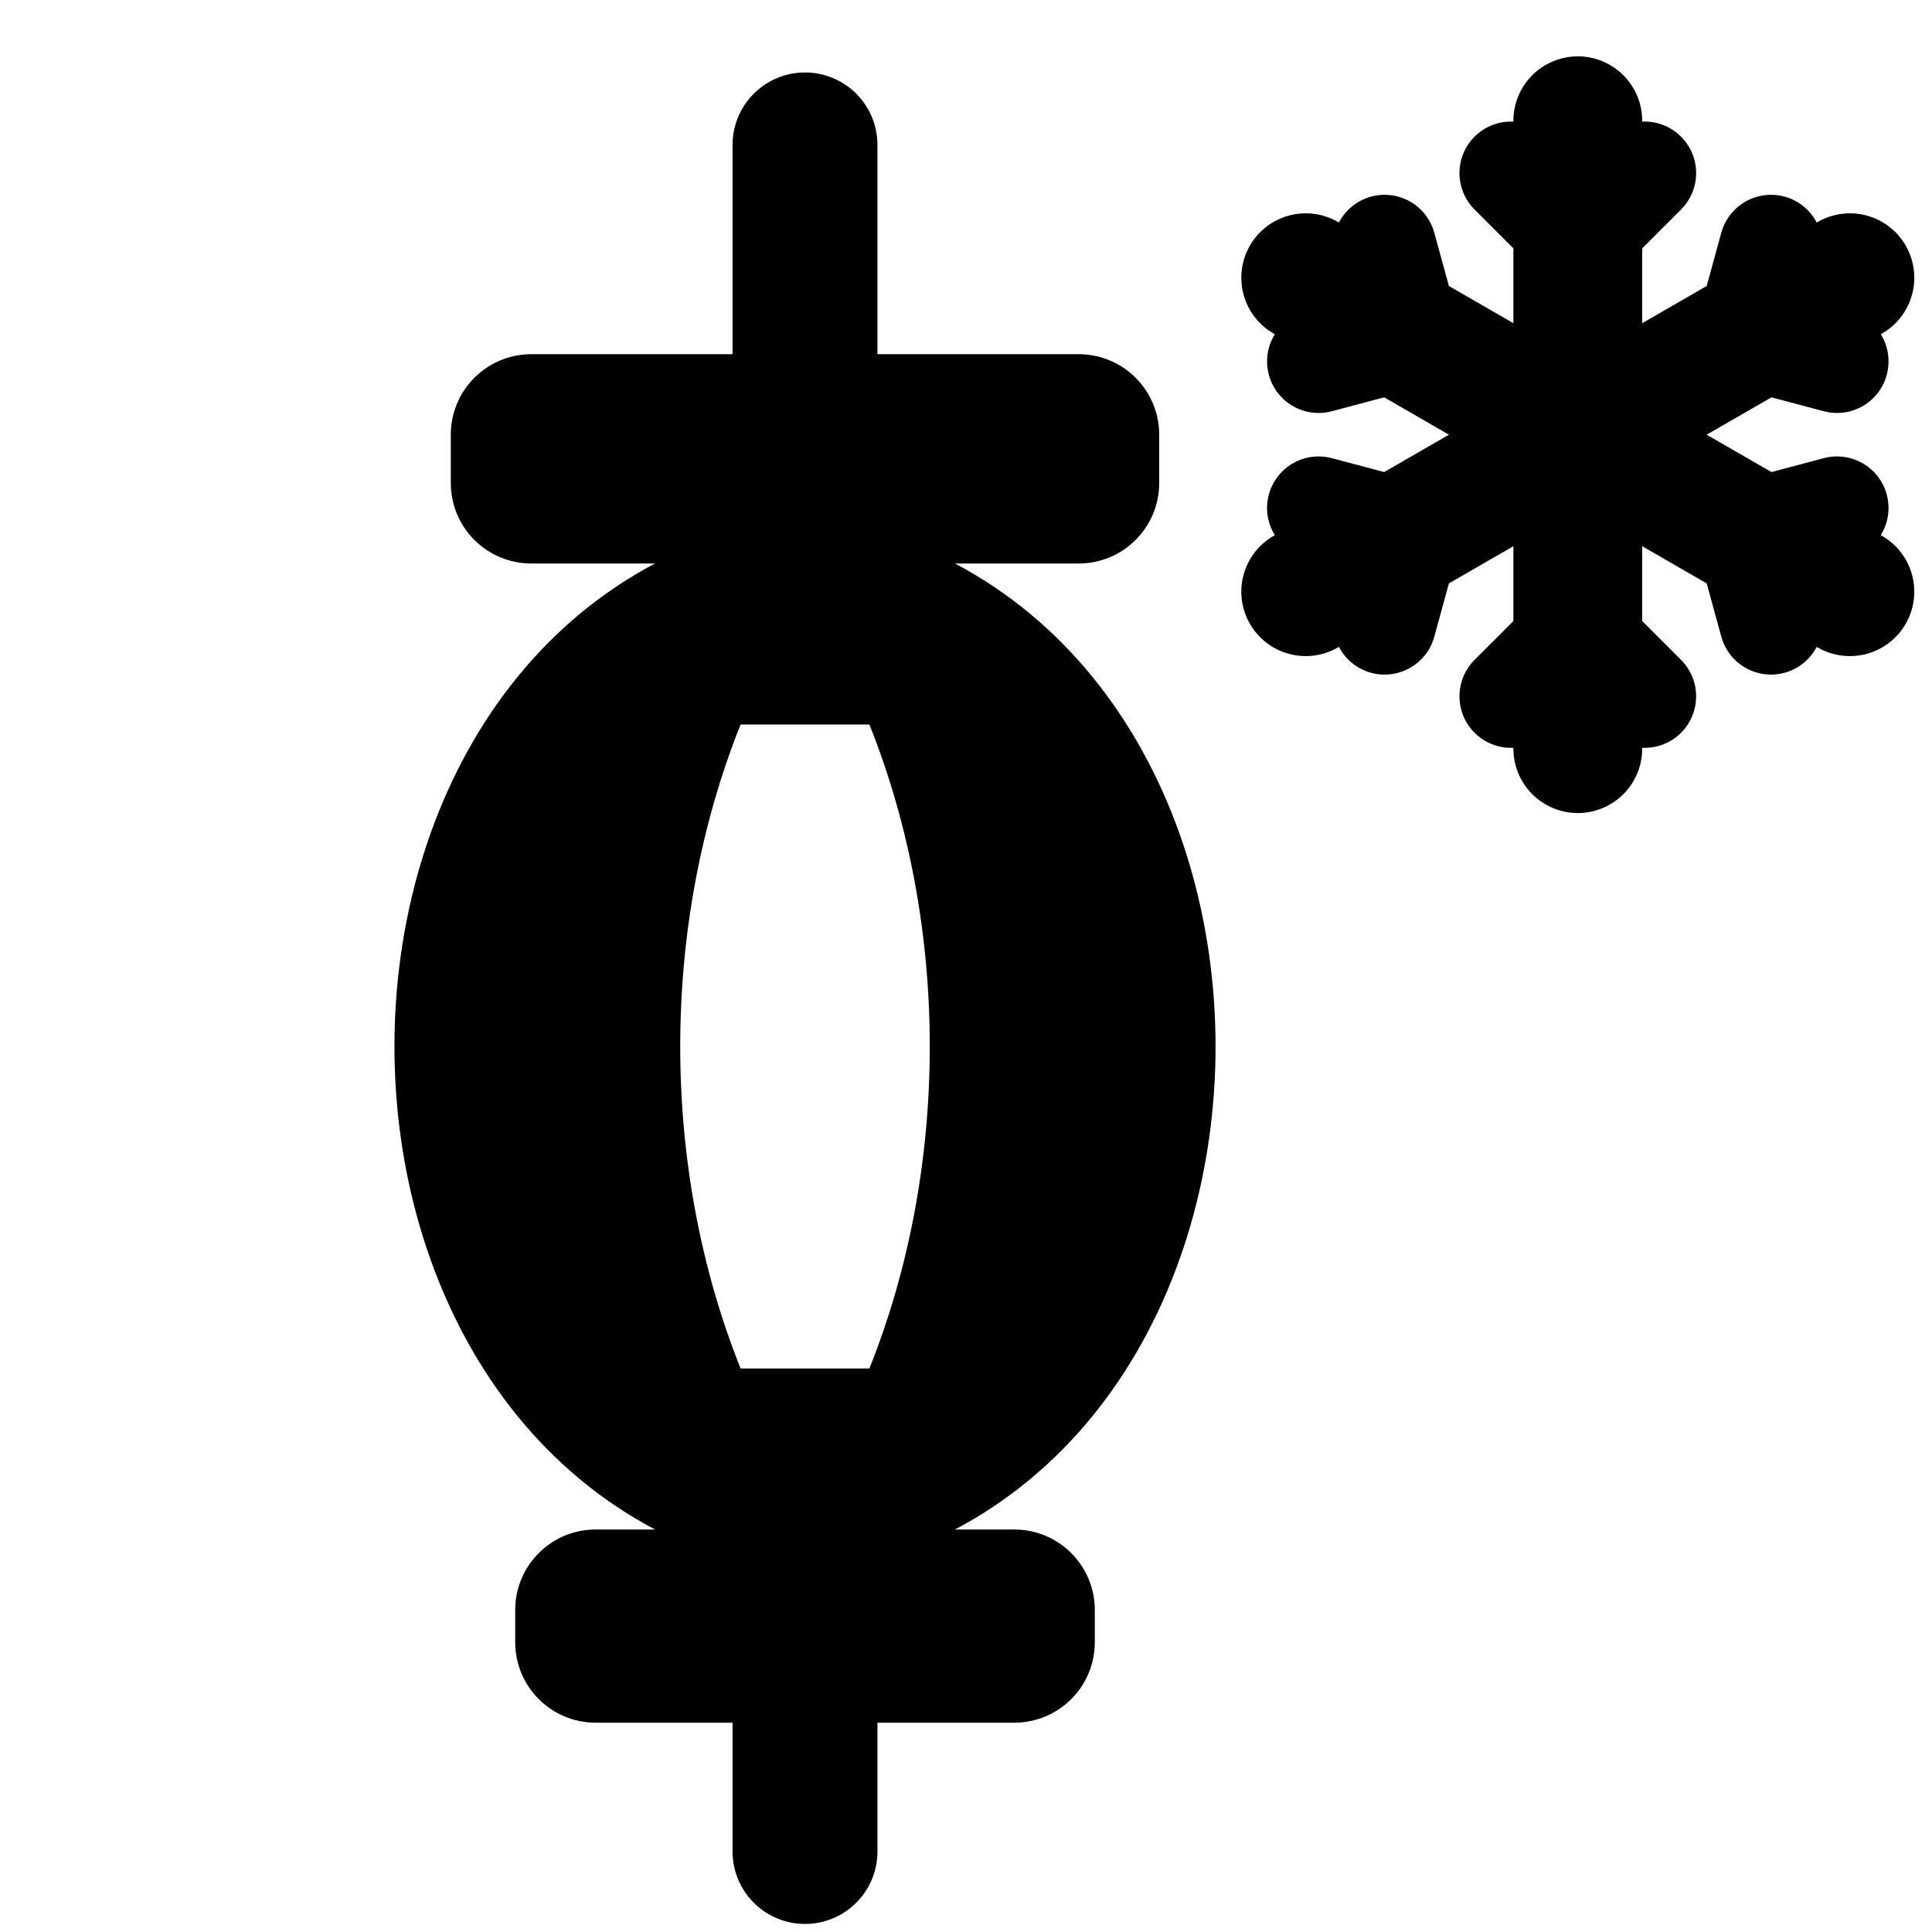
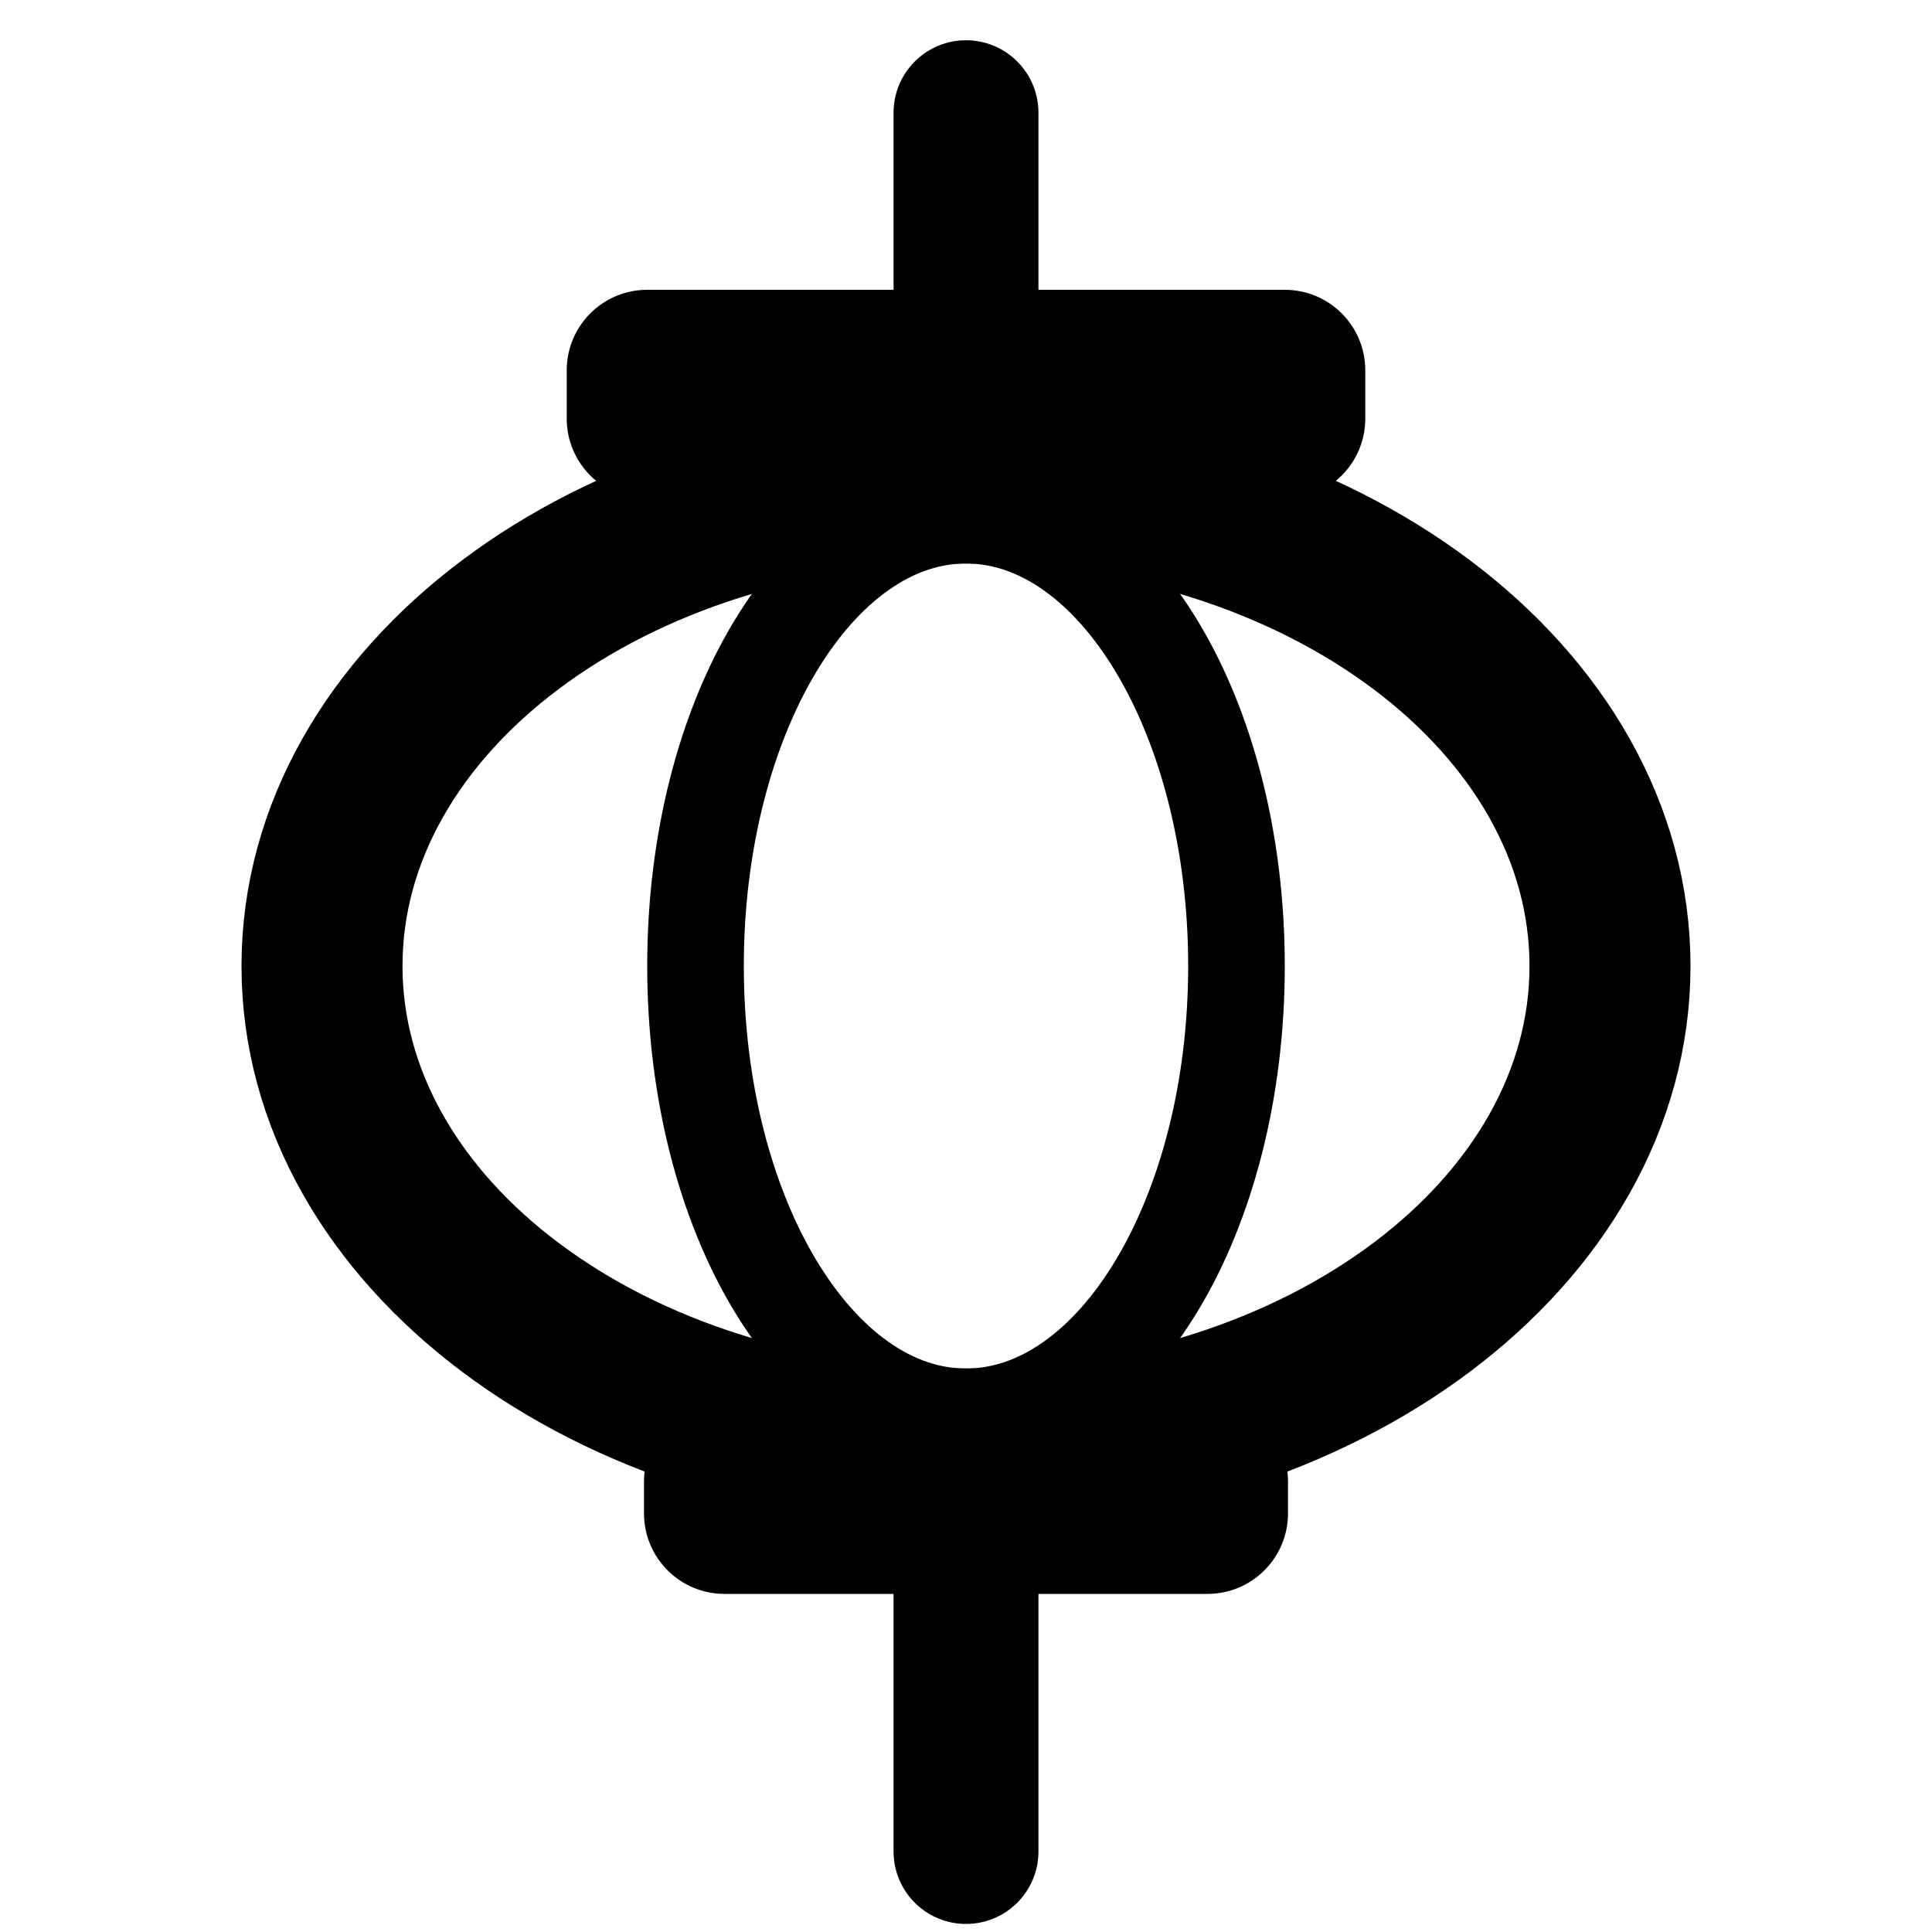
<svg xmlns="http://www.w3.org/2000/svg" viewBox="0 0 24 24" width="24" height="24">
-   <path d="M10 1.8 V5" stroke="#000000" stroke-width="1.8" stroke-linecap="round" />
-   <rect x="5.6" y="4.4" width="8.8" height="2.6" rx="1" fill="#000000" />
-   <path fill-rule="evenodd" fill="#000000" d="M10 6.4 C3.2 7.4 3.2 18.6 10 19.6 C16.8 18.6 16.8 7.4 10 6.4 Z M9.2 9 C8.2 11.5 8.2 14.5 9.2 17 L10.8 17 C11.8 14.5 11.8 11.5 10.8 9 Z" />
-   <rect x="6.4" y="19" width="7.2" height="2.4" rx="1" fill="#000000" />
-   <path d="M10 21.4 V23" stroke="#000000" stroke-width="1.8" stroke-linecap="round" />
-   <path d="M19.6 1.5 L19.6 9.3" stroke="#000000" stroke-width="1.6" stroke-linecap="round" />
-   <path d="M16.22 3.45 L22.98 7.35" stroke="#000000" stroke-width="1.6" stroke-linecap="round" />
-   <path d="M16.22 7.35 L22.98 3.45" stroke="#000000" stroke-width="1.6" stroke-linecap="round" />
-   <path d="M19.6 2.98 L18.77 2.15" stroke="#000000" stroke-width="1.28" stroke-linecap="round" />
-   <path d="M19.6 2.98 L20.43 2.15" stroke="#000000" stroke-width="1.28" stroke-linecap="round" />
-   <path d="M21.69 4.19 L22 3.06" stroke="#000000" stroke-width="1.28" stroke-linecap="round" />
-   <path d="M21.69 4.19 L22.82 4.49" stroke="#000000" stroke-width="1.28" stroke-linecap="round" />
-   <path d="M21.69 6.61 L22.82 6.31" stroke="#000000" stroke-width="1.28" stroke-linecap="round" />
-   <path d="M21.69 6.61 L22 7.74" stroke="#000000" stroke-width="1.28" stroke-linecap="round" />
-   <path d="M19.6 7.82 L20.43 8.65" stroke="#000000" stroke-width="1.28" stroke-linecap="round" />
-   <path d="M19.6 7.82 L18.77 8.65" stroke="#000000" stroke-width="1.28" stroke-linecap="round" />
-   <path d="M17.51 6.61 L17.2 7.74" stroke="#000000" stroke-width="1.28" stroke-linecap="round" />
-   <path d="M17.51 6.61 L16.38 6.31" stroke="#000000" stroke-width="1.28" stroke-linecap="round" />
-   <path d="M17.51 4.19 L16.38 4.49" stroke="#000000" stroke-width="1.28" stroke-linecap="round" />
-   <path d="M17.51 4.19 L17.2 3.06" stroke="#000000" stroke-width="1.28" stroke-linecap="round" />
+   <path d="M12 1.4 V4" stroke="#000000" stroke-width="1.8" stroke-linecap="round" />
+   <rect x="7.04" y="3.6" width="9.92" height="2.6" rx="1" fill="#000000" />
+   <ellipse cx="12" cy="12" rx="8" ry="6" fill="none" stroke="#000000" stroke-width="2" />
+   <ellipse cx="12" cy="12" rx="3.36" ry="5.6" fill="none" stroke="#000000" stroke-width="1.2" />
+   <rect x="8" y="17.4" width="8" height="2.4" rx="1" fill="#000000" />
+   <path d="M12 19.8 V23" stroke="#000000" stroke-width="1.8" stroke-linecap="round" />
</svg>
